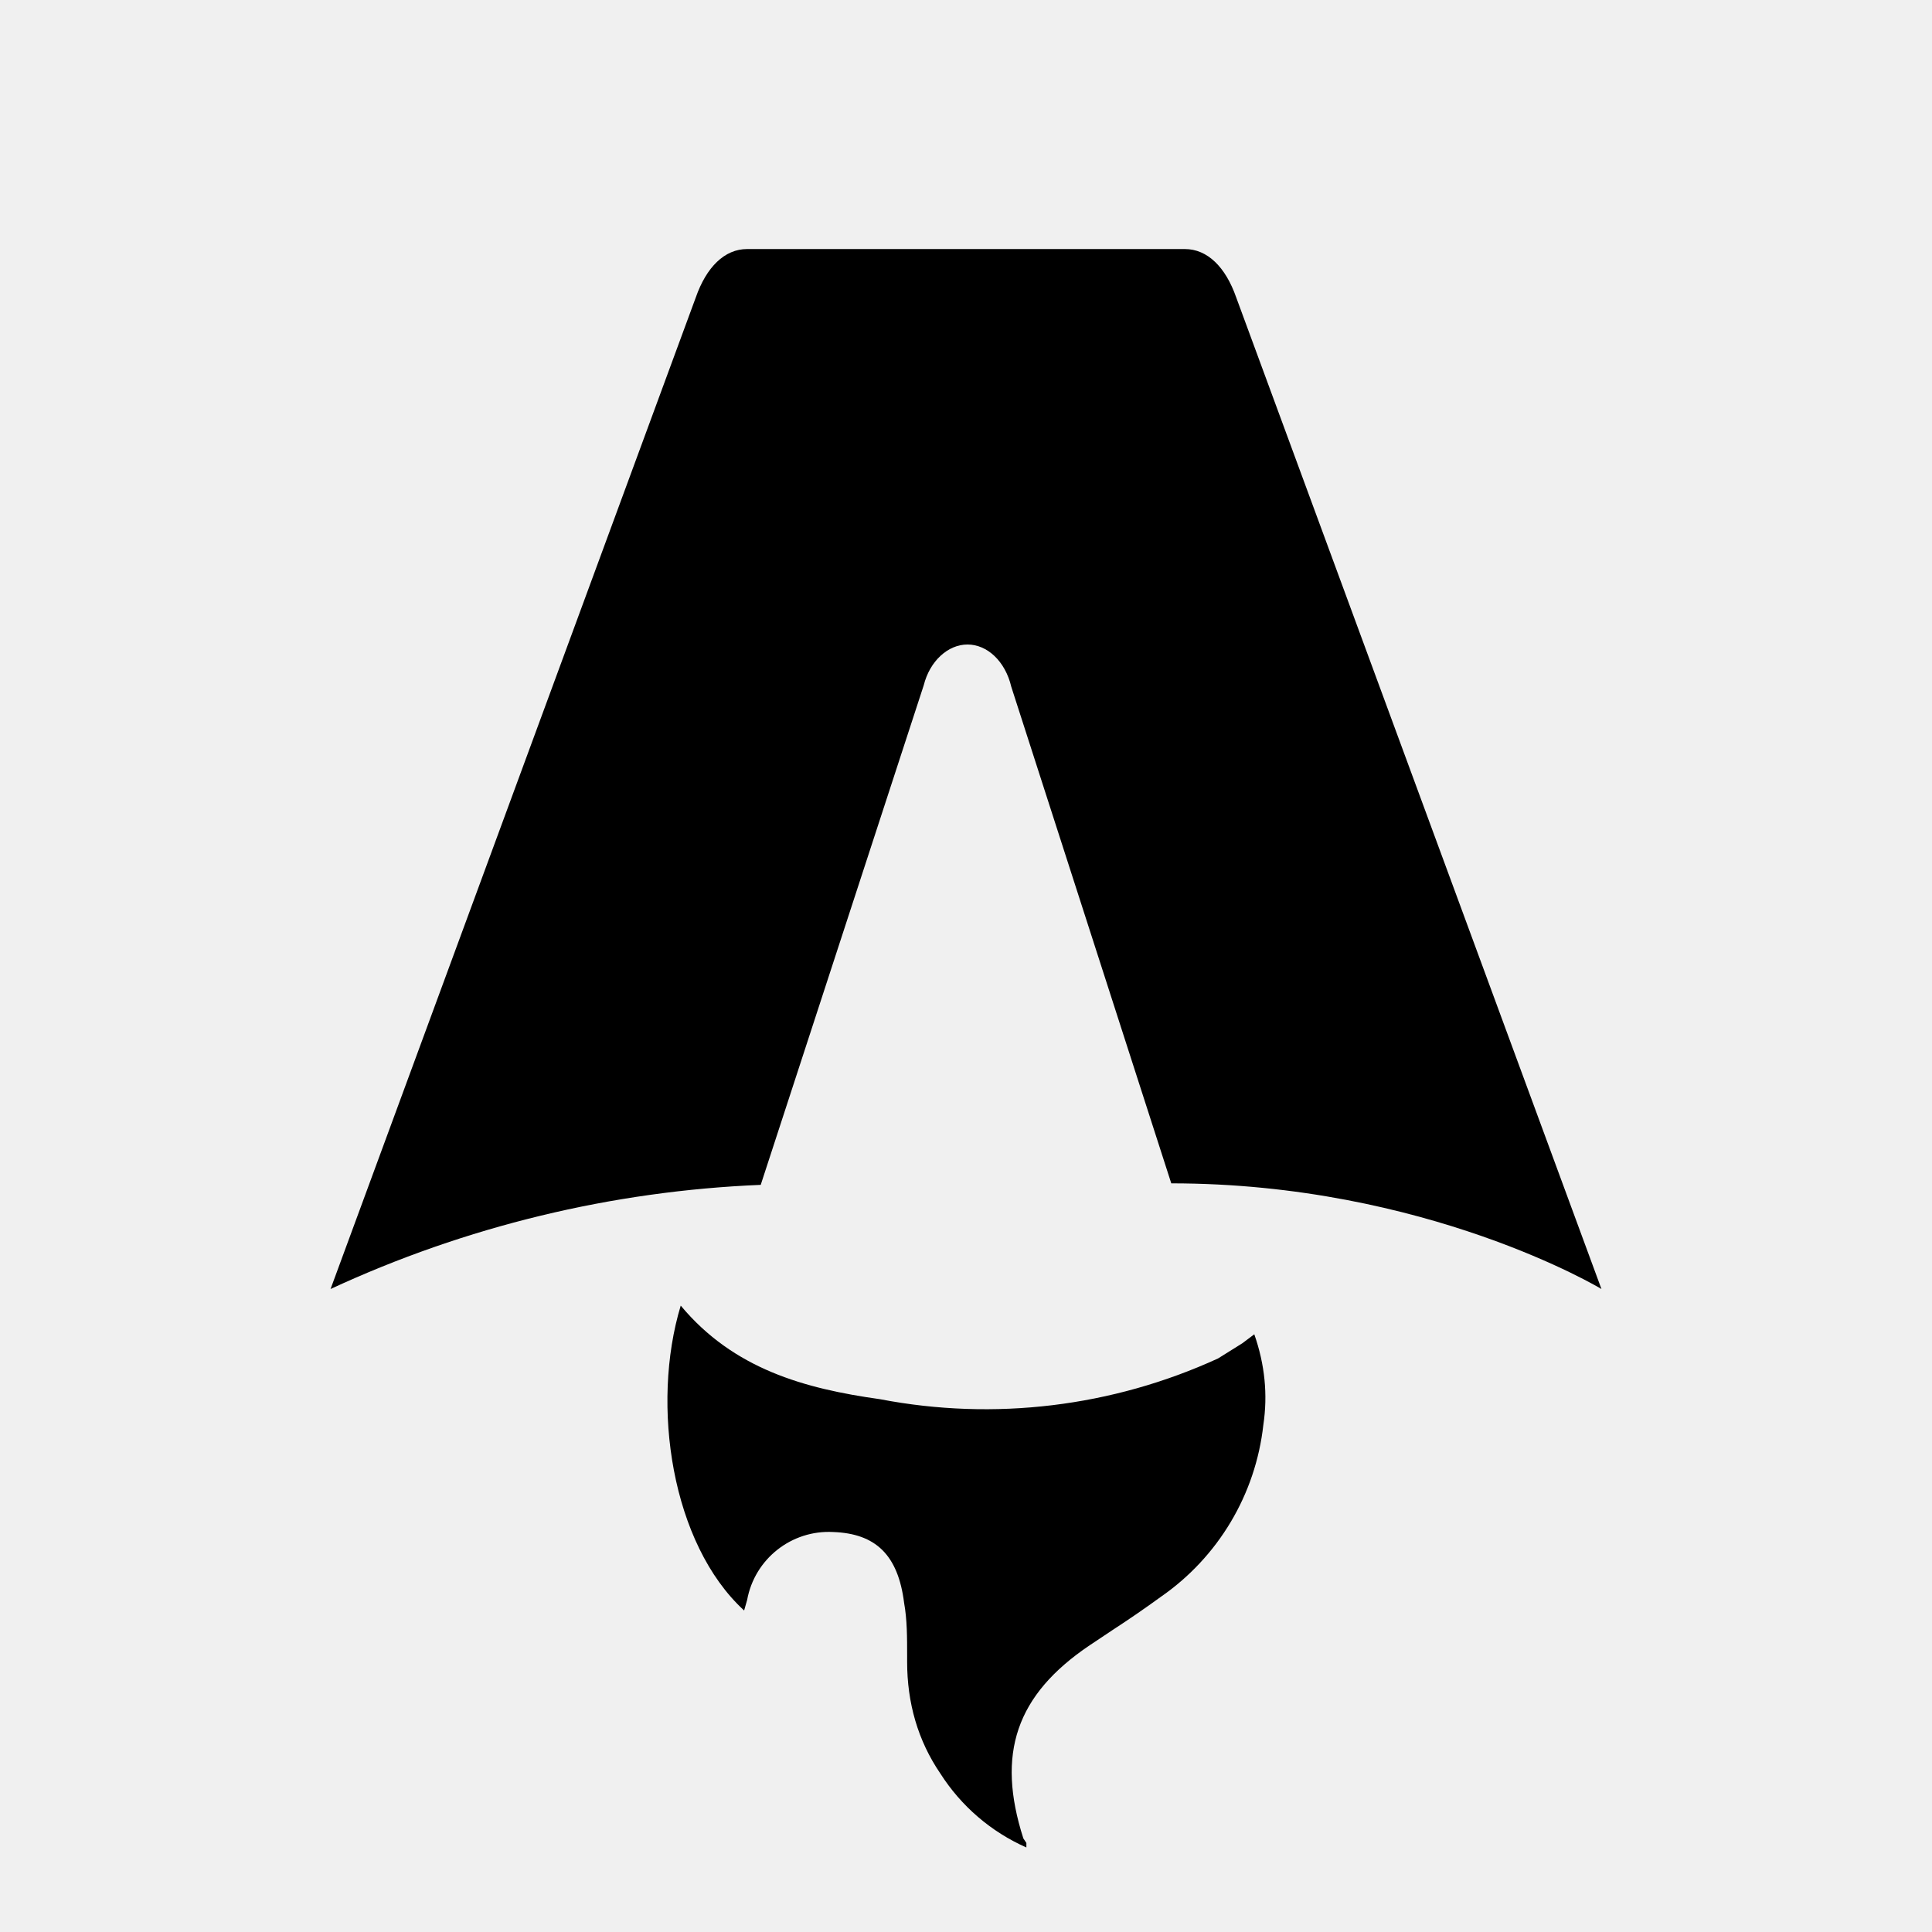
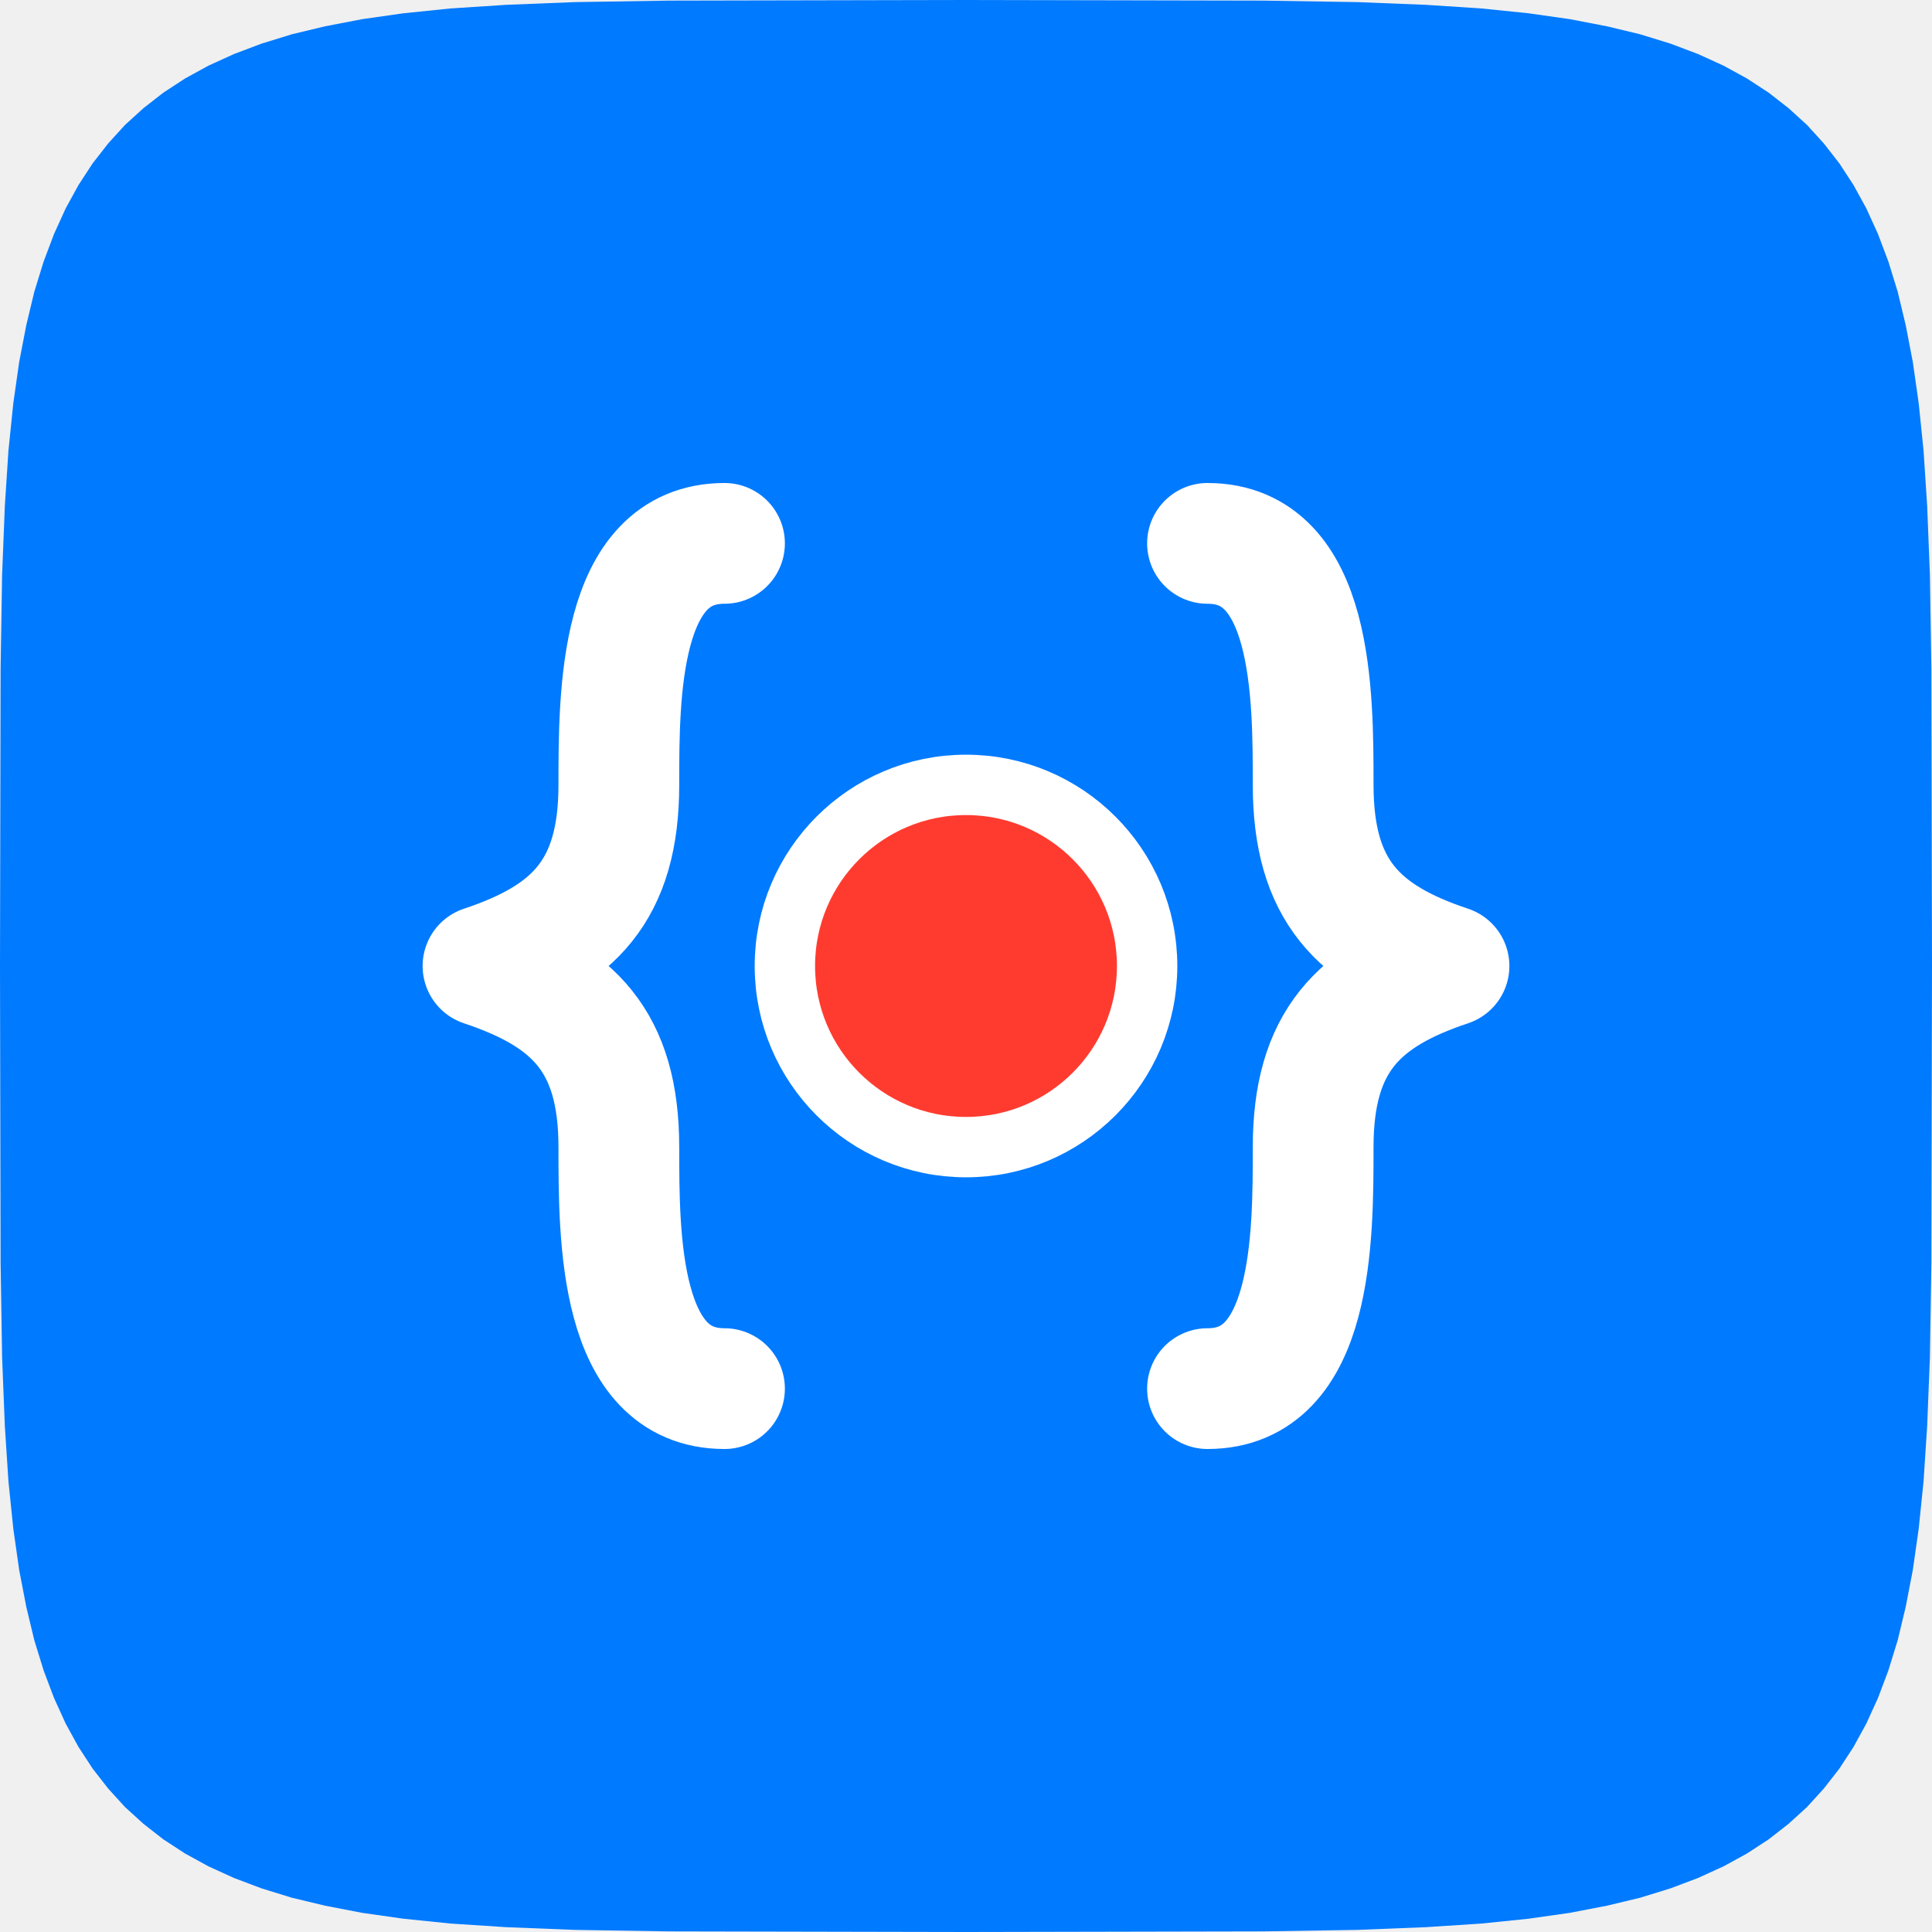
- <svg xmlns="http://www.w3.org/2000/svg" fill="none" viewBox="0 0 128 128">
-   <path d="M50.4 78.5a75.1 75.1 0 0 0-28.5 6.9l24.2-65.7c.7-2 1.9-3.2 3.4-3.2h29c1.5 0 2.7 1.2 3.4 3.2l24.2 65.7s-11.6-7-28.5-7L67 45.5c-.4-1.7-1.6-2.8-2.9-2.8-1.3 0-2.5 1.1-2.9 2.7L50.4 78.5Zm-1.1 28.2Zm-4.2-20.2c-2 6.6-.6 15.8 4.2 20.2a17.5 17.5 0 0 1 .2-.7 5.5 5.5 0 0 1 5.7-4.5c2.8.1 4.3 1.5 4.7 4.7.2 1.1.2 2.3.2 3.5v.4c0 2.7.7 5.2 2.2 7.4a13 13 0 0 0 5.7 4.9v-.3l-.2-.3c-1.8-5.6-.5-9.5 4.4-12.8l1.5-1a73 73 0 0 0 3.2-2.2 16 16 0 0 0 6.8-11.4c.3-2 .1-4-.6-6l-.8.6-1.6 1a37 37 0 0 1-22.4 2.7c-5-.7-9.7-2-13.2-6.2Z" />
+ <svg xmlns="http://www.w3.org/2000/svg" viewBox="0 0 128 128">
  <style>
-         path { fill: #000; }
-         @media (prefers-color-scheme: dark) {
-             path { fill: #FFF; }
-         }
-     </style>
+     .bg { fill: #007aff; }
+     @media (prefers-color-scheme: dark) { .bg { fill: #0a84ff; } }
+   </style>
+   <path class="bg" d="M128.00 64.00L127.96 83.67L127.86 89.93L127.68 94.47L127.44 98.15L127.12 101.27L126.73 104.01L126.26 106.45L125.73 108.66L125.11 110.67L124.42 112.50L123.65 114.19L122.80 115.74L121.86 117.18L120.83 118.50L119.72 119.72L118.50 120.83L117.18 121.86L115.74 122.80L114.19 123.65L112.50 124.42L110.67 125.11L108.66 125.73L106.45 126.26L104.01 126.73L101.27 127.12L98.15 127.44L94.47 127.68L89.93 127.86L83.67 127.96L64.00 128.00L44.33 127.96L38.07 127.86L33.53 127.68L29.85 127.44L26.73 127.12L23.99 126.73L21.55 126.26L19.34 125.73L17.33 125.11L15.50 124.42L13.81 123.65L12.26 122.80L10.82 121.86L9.50 120.83L8.28 119.72L7.17 118.50L6.14 117.18L5.20 115.74L4.35 114.19L3.58 112.50L2.89 110.67L2.27 108.66L1.74 106.45L1.27 104.01L0.88 101.27L0.56 98.15L0.32 94.47L0.14 89.93L0.04 83.67L0.00 64.00L0.04 44.33L0.14 38.07L0.32 33.53L0.56 29.85L0.88 26.73L1.27 23.99L1.74 21.55L2.27 19.34L2.89 17.33L3.58 15.50L4.35 13.81L5.20 12.26L6.14 10.82L7.17 9.50L8.28 8.28L9.50 7.17L10.82 6.14L12.26 5.20L13.81 4.35L15.50 3.58L17.33 2.89L19.34 2.27L21.55 1.74L23.99 1.27L26.73 0.88L29.85 0.56L33.53 0.32L38.07 0.14L44.33 0.04L64.00 0.00L83.67 0.04L89.93 0.14L94.47 0.32L98.15 0.56L101.27 0.88L104.01 1.27L106.45 1.74L108.66 2.27L110.67 2.89L112.50 3.58L114.19 4.35L115.74 5.20L117.18 6.14L118.50 7.17L119.72 8.28L120.83 9.50L121.86 10.82L122.80 12.26L123.65 13.81L124.42 15.50L125.11 17.33L125.73 19.34L126.26 21.55L126.73 23.99L127.12 26.73L127.44 29.85L127.68 33.53L127.86 38.07L127.96 44.33Z" />
+   <path d="M48 36 C41 36 41 46 41 52 C41 59 38 62 32 64 C38 66 41 69 41 76 C41 82 41 92 48 92" fill="none" stroke="#ffffff" stroke-width="8" stroke-linecap="round" stroke-linejoin="round" />
+   <path d="M80 36 C87 36 87 46 87 52 C87 59 90 62 96 64 C90 66 87 69 87 76 C87 82 87 92 80 92" fill="none" stroke="#ffffff" stroke-width="8" stroke-linecap="round" stroke-linejoin="round" />
+   <circle cx="64" cy="64" r="12" fill="#ff3b30" stroke="#ffffff" stroke-width="4" />
</svg>
